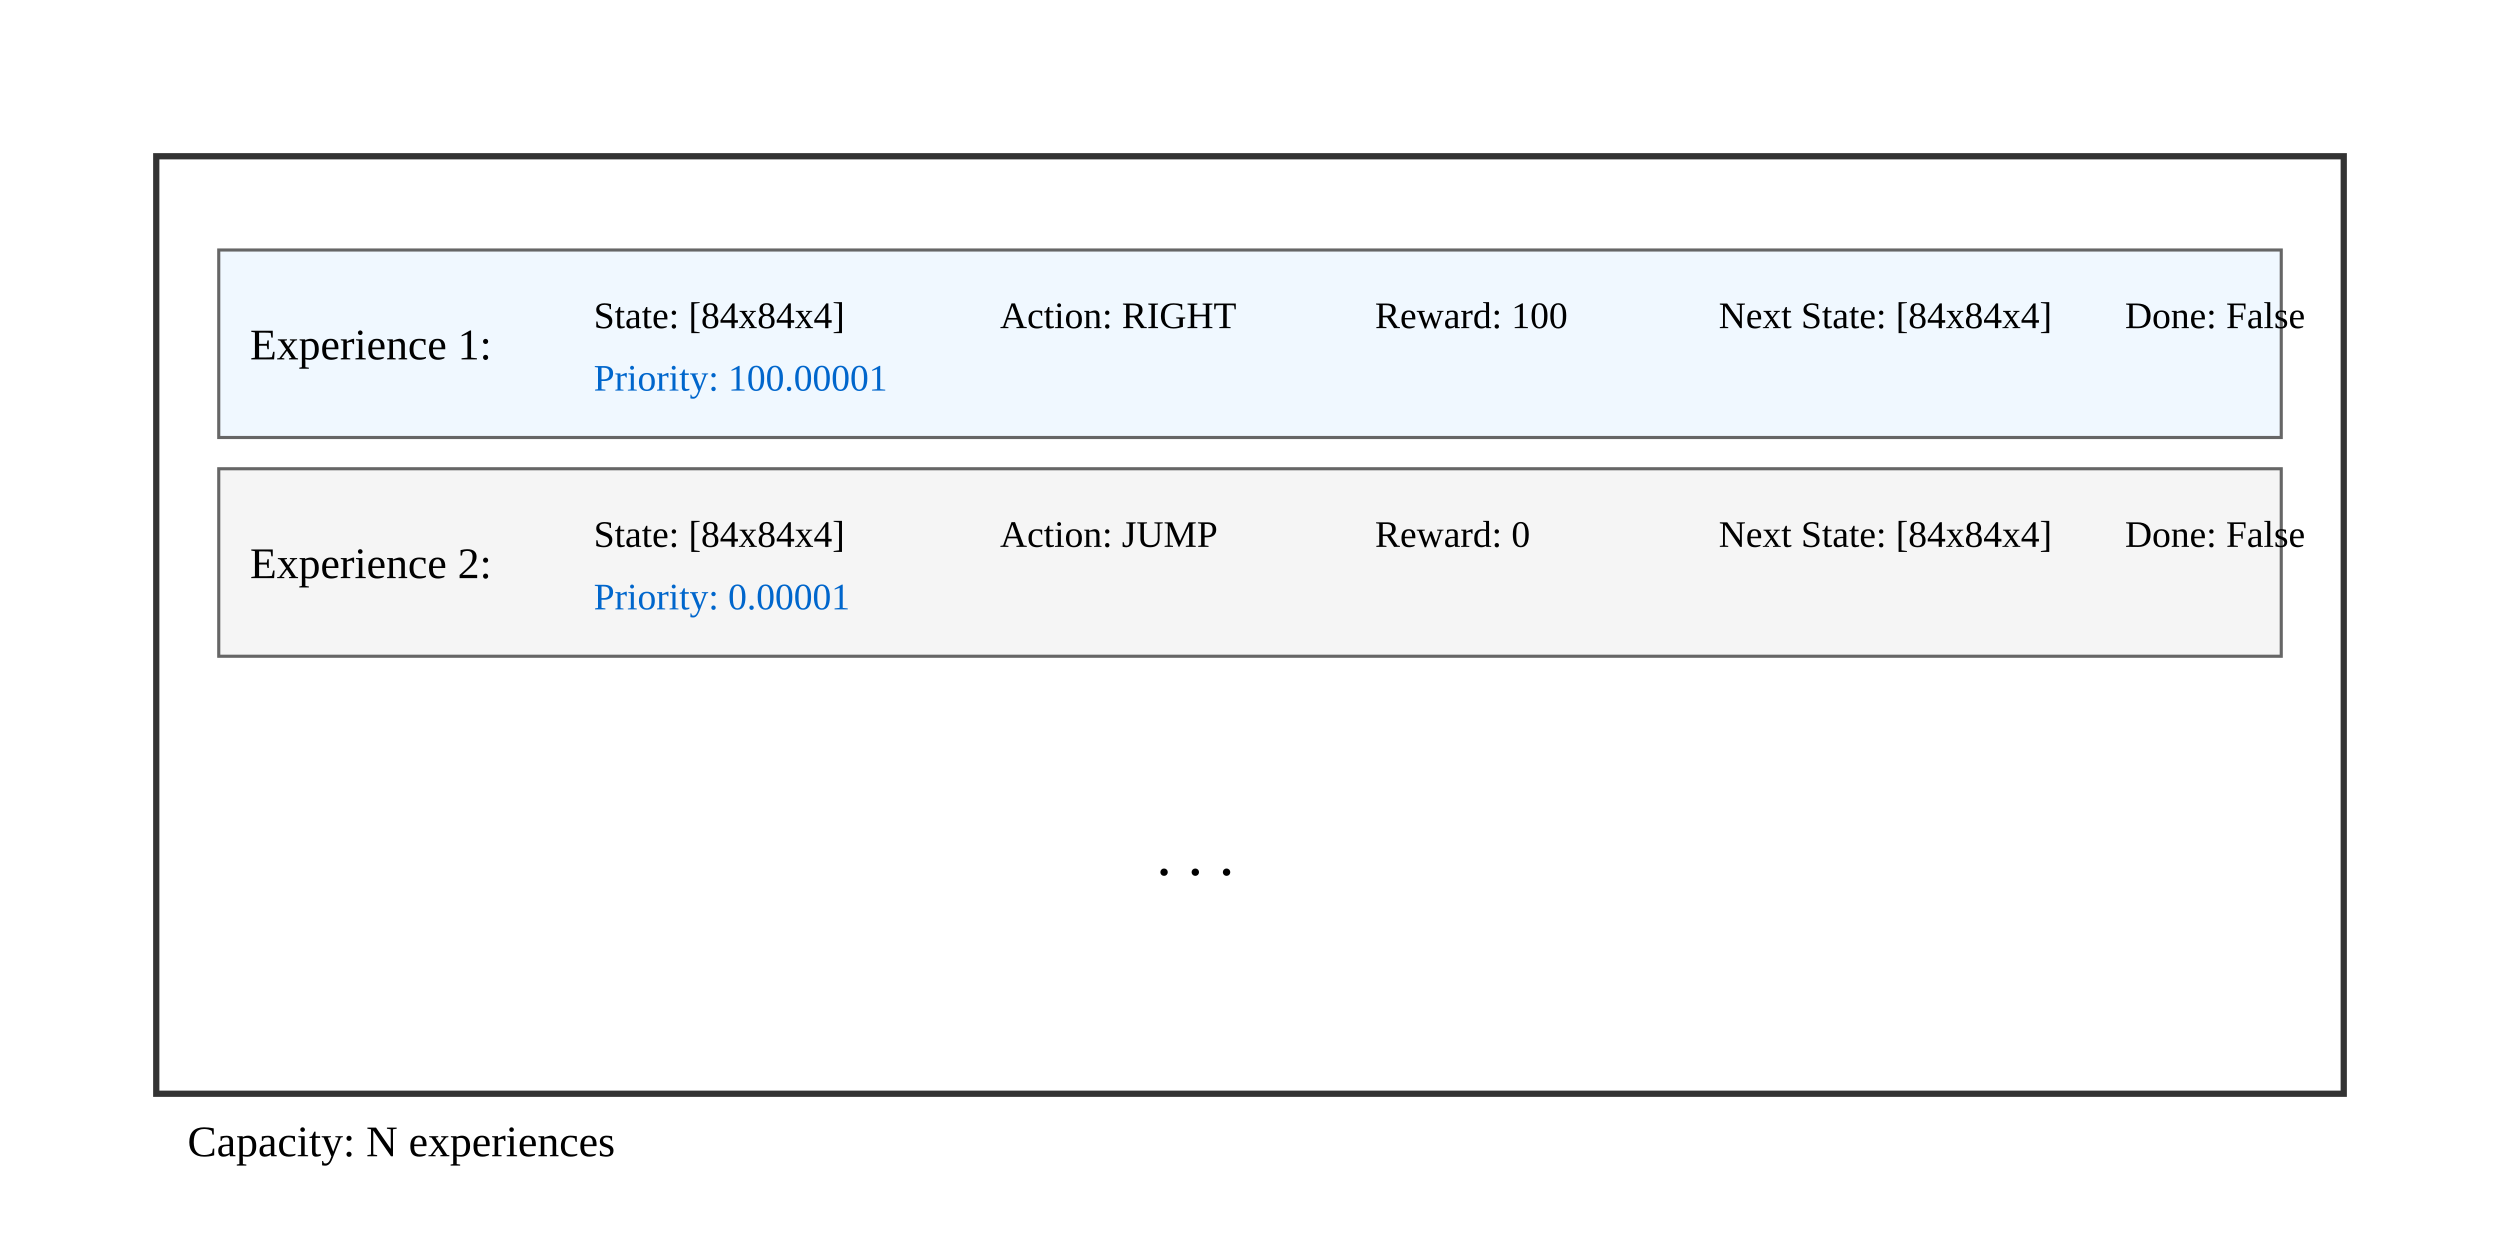
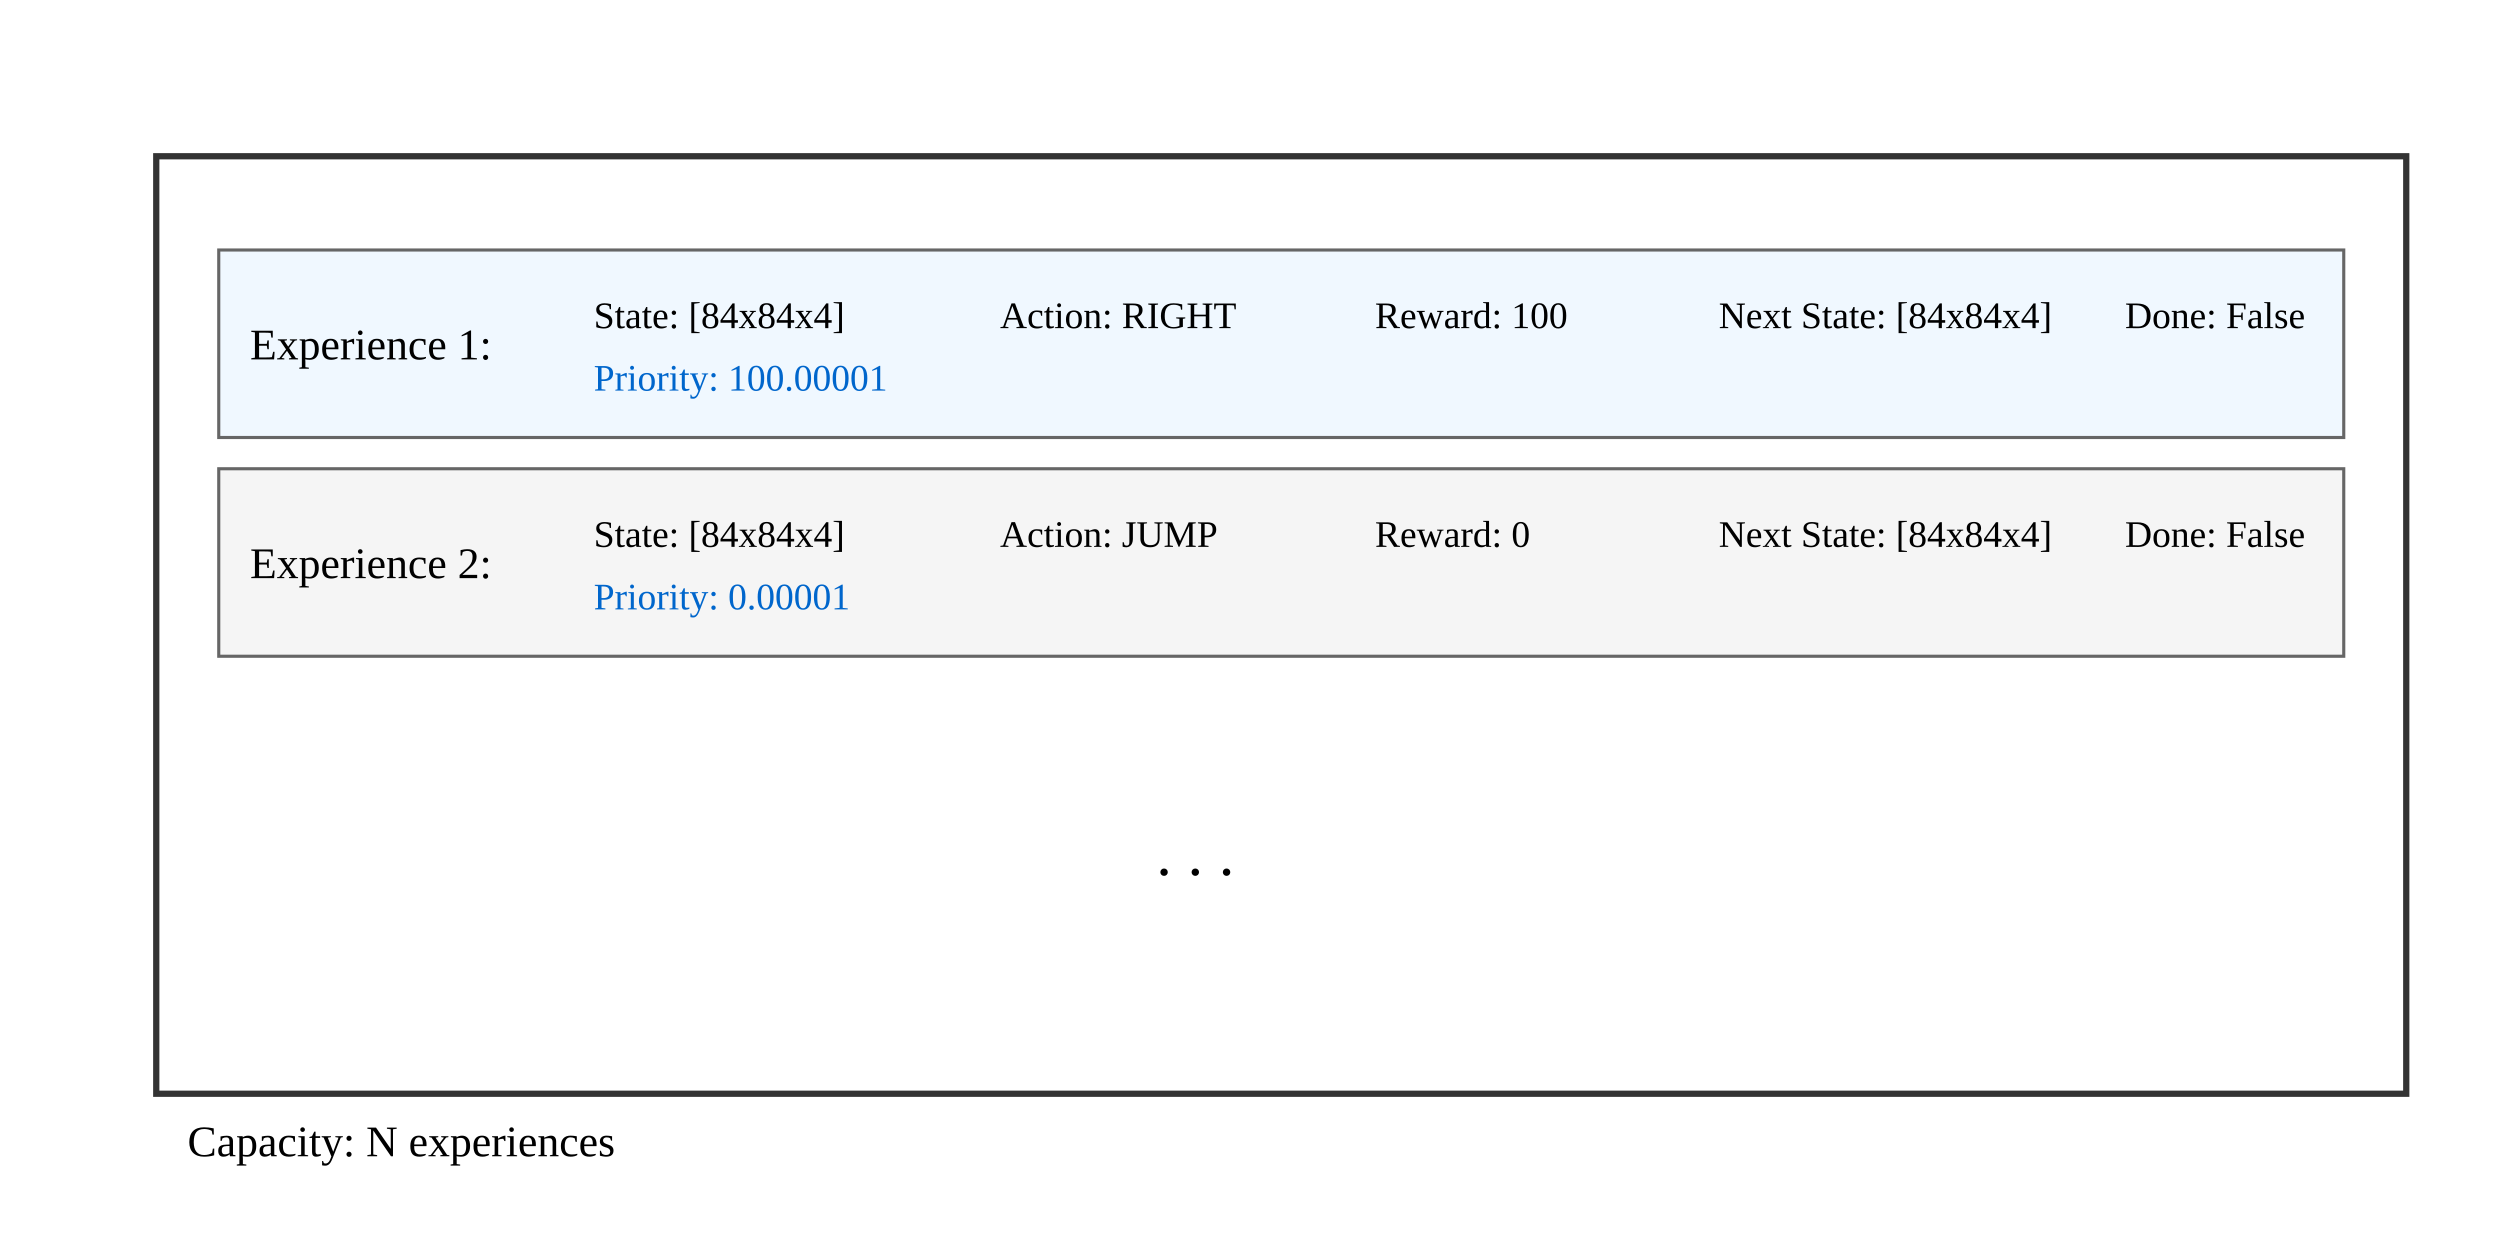
<svg xmlns="http://www.w3.org/2000/svg" viewBox="0 0 800 400">
-   <rect x="50" y="50" width="700" height="300" fill="none" stroke="#333" stroke-width="2" />
+   <rect x="50" y="50" width="720" height="300" fill="none" stroke="#333" stroke-width="2" />
  <g transform="translate(70,80)">
-     <rect width="660" height="60" fill="#f0f8ff" stroke="#666" />
+     <rect width="680" height="60" fill="#f0f8ff" stroke="#666" />
    <text x="10" y="35" font-size="14">Experience 1:</text>
    <text x="120" y="25" font-size="12">State: [84x84x4]</text>
    <text x="250" y="25" font-size="12">Action: RIGHT</text>
    <text x="370" y="25" font-size="12">Reward: 100</text>
    <text x="480" y="25" font-size="12">Next State: [84x84x4]</text>
    <text x="610" y="25" font-size="12">Done: False</text>
    <text x="120" y="45" font-size="12" fill="#0066cc">Priority: 100.00001</text>
  </g>
  <g transform="translate(70,150)">
-     <rect width="660" height="60" fill="#f5f5f5" stroke="#666" />
+     <rect width="680" height="60" fill="#f5f5f5" stroke="#666" />
    <text x="10" y="35" font-size="14">Experience 2:</text>
    <text x="120" y="25" font-size="12">State: [84x84x4]</text>
    <text x="250" y="25" font-size="12">Action: JUMP</text>
    <text x="370" y="25" font-size="12">Reward: 0</text>
    <text x="480" y="25" font-size="12">Next State: [84x84x4]</text>
    <text x="610" y="25" font-size="12">Done: False</text>
    <text x="120" y="45" font-size="12" fill="#0066cc">Priority: 0.00001</text>
  </g>
  <text x="370" y="280" font-size="20">. . .</text>
  <text x="60" y="370" font-size="14">Capacity: N experiences</text>
</svg>
